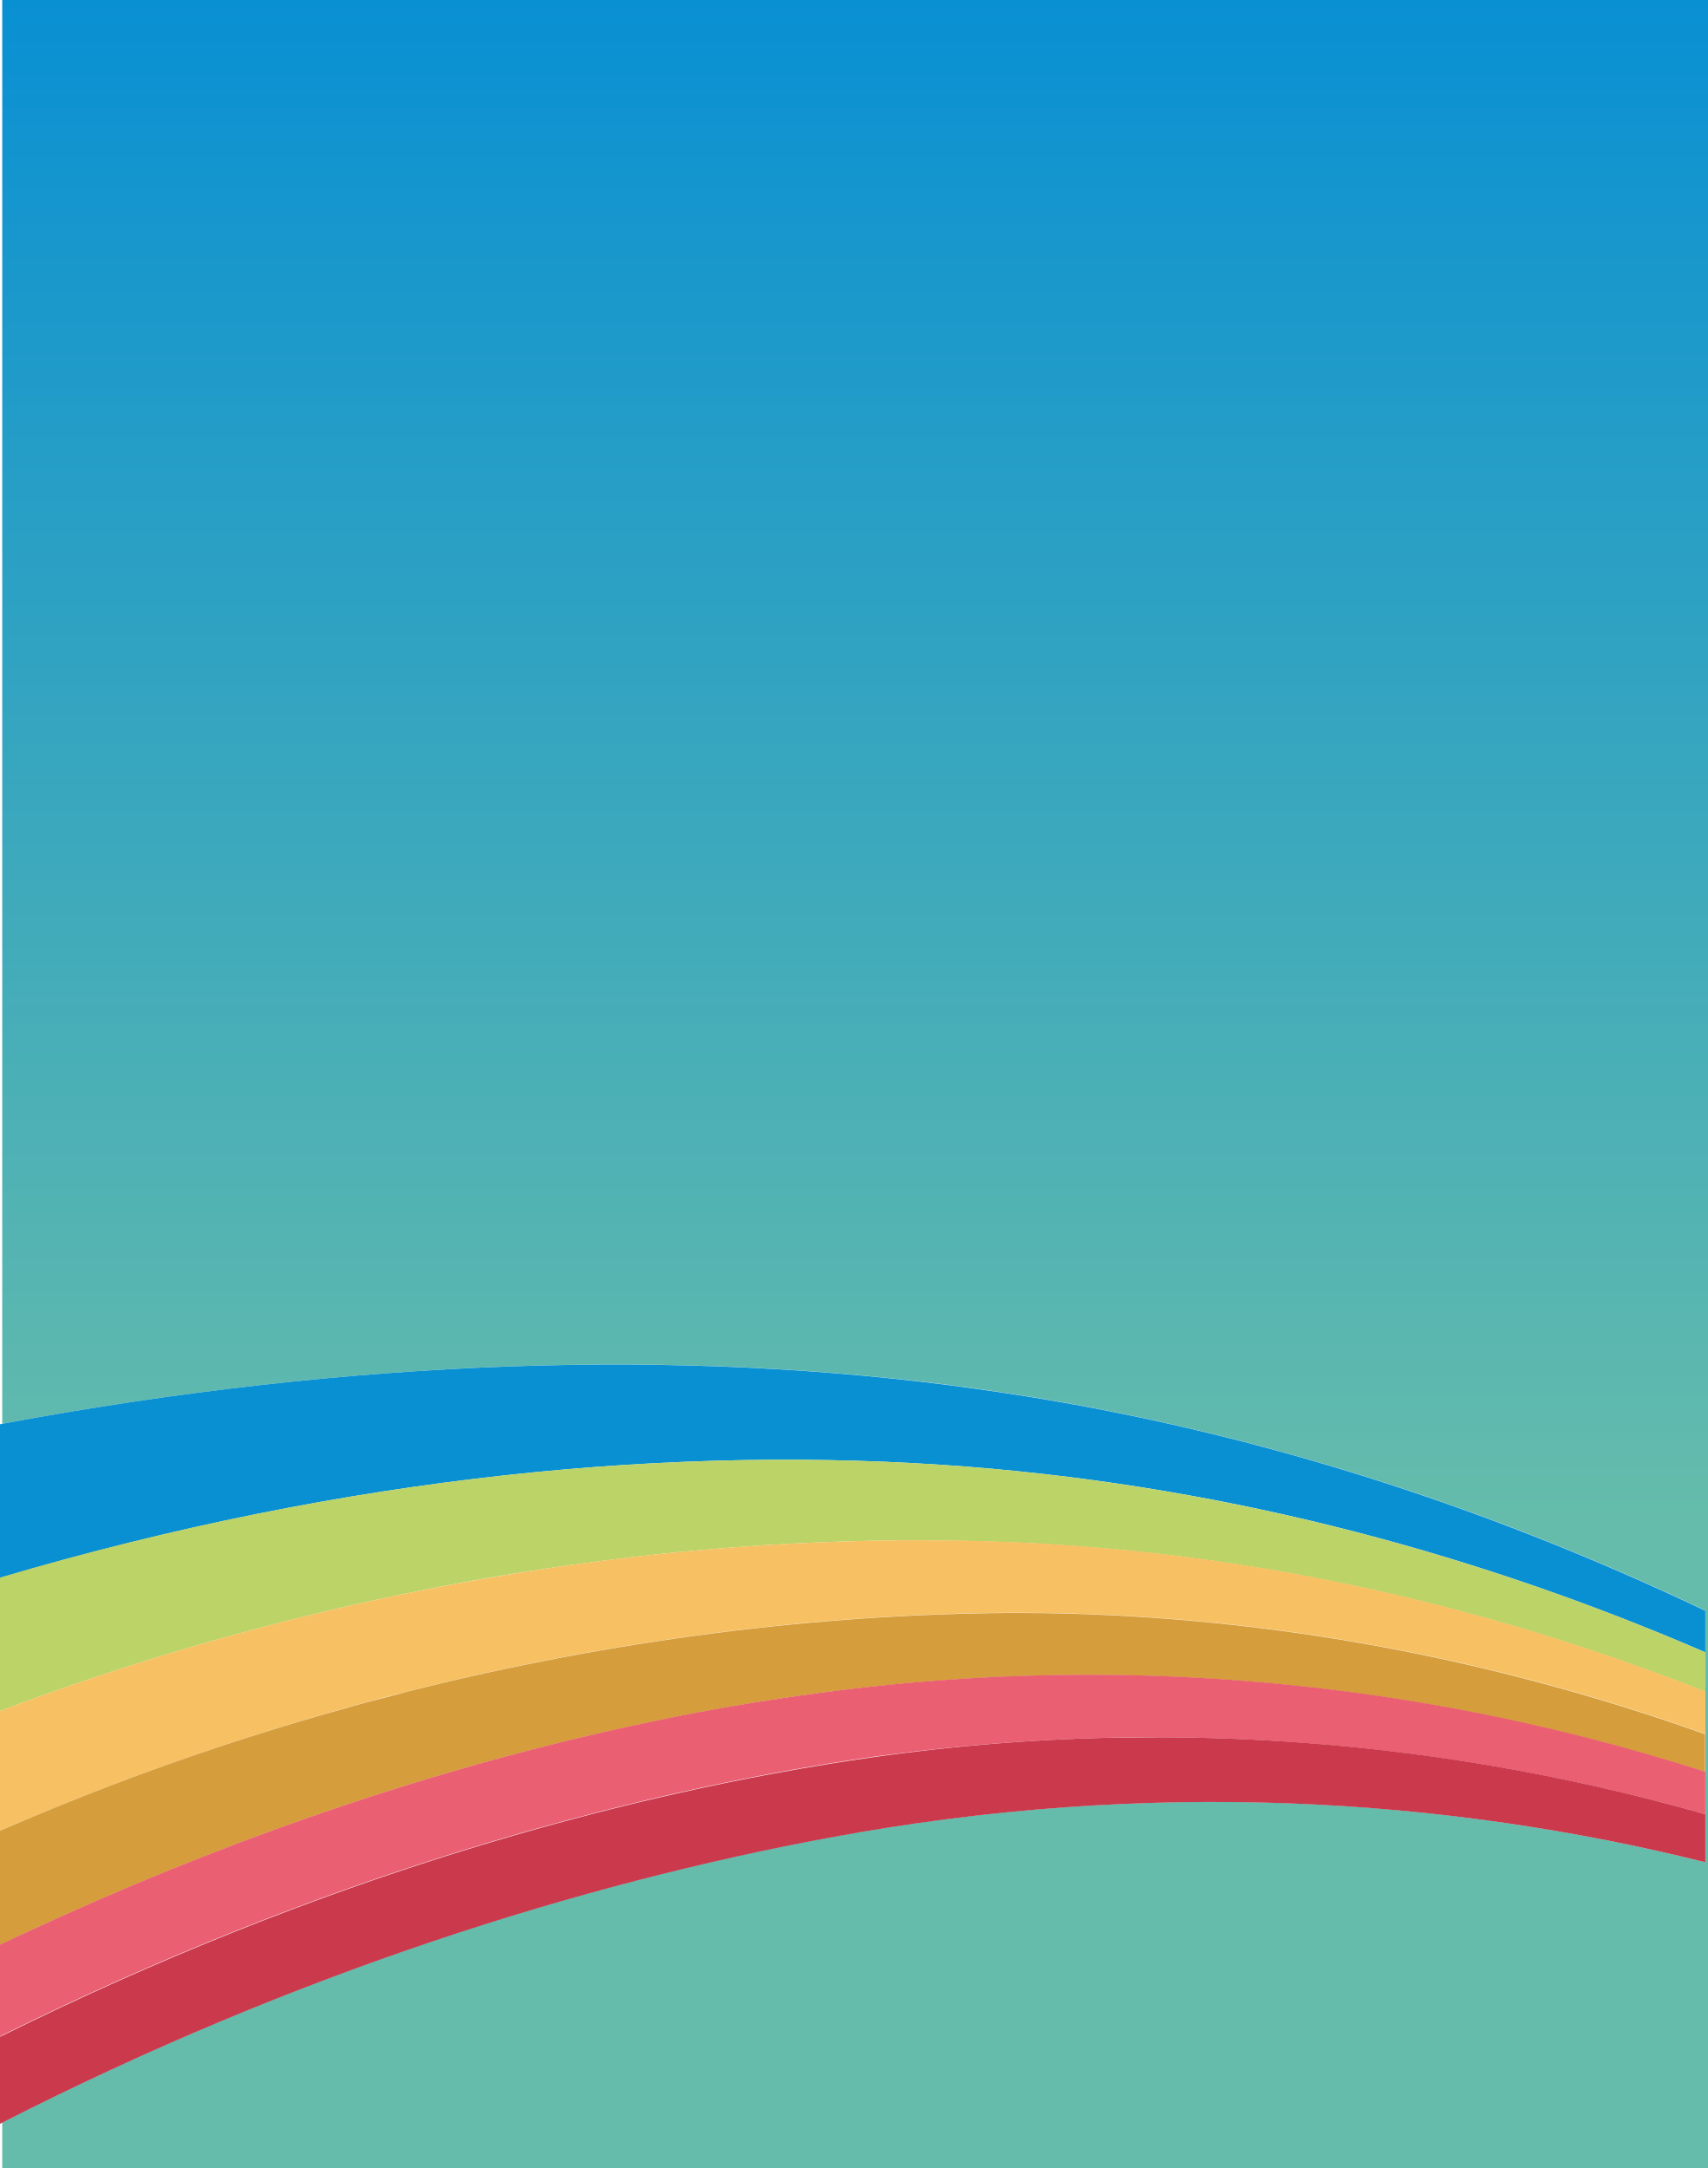
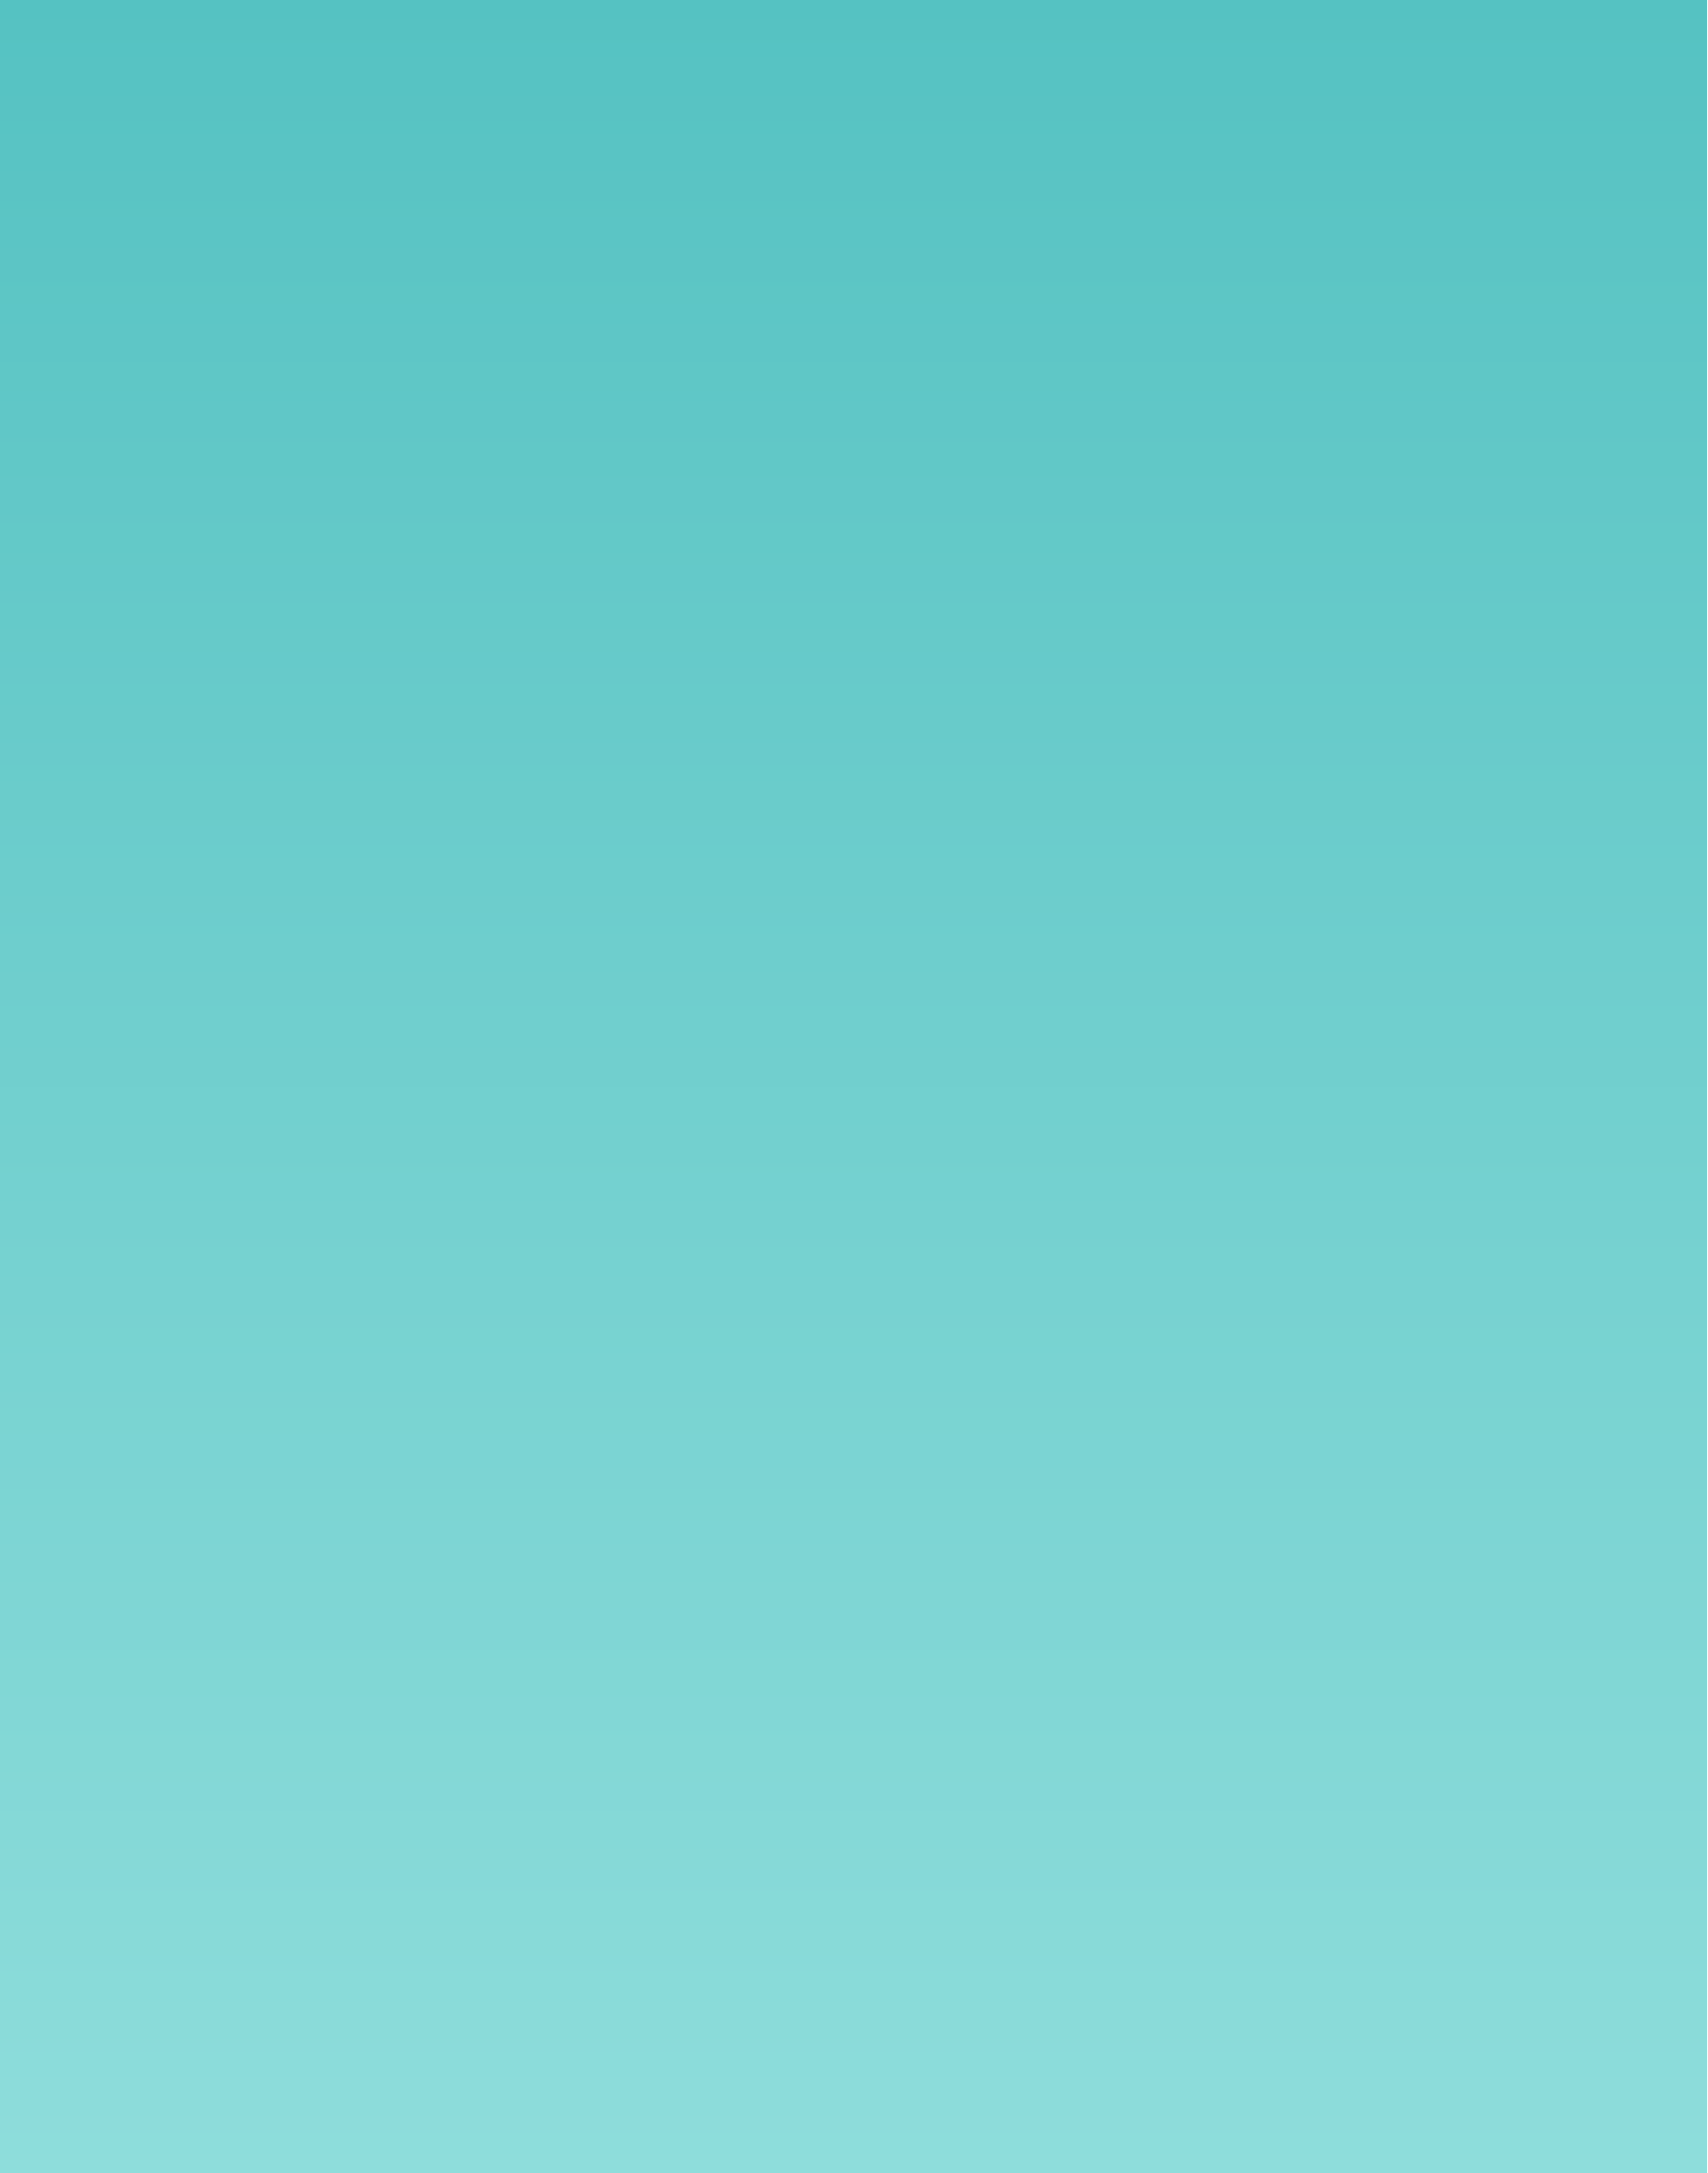
- <svg xmlns="http://www.w3.org/2000/svg" version="1.1" viewBox="0 0 768 975" enable-background="new 0 0 768 975" xml:space="preserve">
-   <style>.s0{stop-color:#0990D3;}.s1{stop-color:#65BCAB;}</style>
-   <g id="Layer_1" />
-   <g id="Layer_2">
-     <linearGradient id="SVGID_1_" gradientUnits="userSpaceOnUse" x1="150.8" y1="0" x2="150.8" y2="975">
-       <stop offset="0" stop-color="#0990D3" />
-       <stop offset="0.7" stop-color="#65BCAB" />
-     </linearGradient>
-     <path fill="url(#SVGID_1_)" d="M271.2 779.1c-76.3 17.5-157.4 44.2-240.8 81.5C113.9 823.3 194.9 796.5 271.2 779.1z" />
-     <linearGradient id="SVGID_2_" gradientUnits="userSpaceOnUse" x1="385" y1="0" x2="385" y2="975">
-       <stop offset="0" stop-color="#0990D3" />
-       <stop offset="0.7" stop-color="#65BCAB" />
-     </linearGradient>
-     <path fill="url(#SVGID_2_)" d="M769 0h-768v640.3c157.1-29.2 305.7-34.3 438.1-15.8 120.5 16.8 230.2 53.2 328 99.8v18.7 17.7c-100.3-39.5-213.2-65.9-335.9-67.9 122.7 2 235.6 28.4 335.9 67.9v19.1 17 19.1 21.6c-116-29-249.5-37.9-393.9-11.2C261.7 846.9 132.9 887.3 1 954.5V975h768V0z" />
-     <linearGradient id="SVGID_3_" gradientUnits="userSpaceOnUse" x1="249.7" y1="0" x2="249.7" y2="975">
-       <stop offset="0" stop-color="#0990D3" />
-       <stop offset="0.7" stop-color="#65BCAB" />
-     </linearGradient>
-     <path fill="url(#SVGID_3_)" d="M498.5 781.5c-34.2 0.8-69.2 3.6-104.7 8.6 -116.7 16.6-252.3 55.8-392.8 125.4v0c140.5-69.6 276.2-108.8 392.9-125.4C429.3 785.1 464.3 782.3 498.5 781.5z" />
-     <linearGradient id="SVGID_4_" gradientUnits="userSpaceOnUse" x1="78.1" y1="0" x2="78.1" y2="975">
-       <stop offset="0" stop-color="#0990D3" />
-       <stop offset="0.7" stop-color="#65BCAB" />
-     </linearGradient>
-     <path fill="url(#SVGID_4_)" d="M1 822.9L1 822.9c52.2-22.6 103.8-40.6 154.3-54.7C104.8 782.3 53.1 800.3 1 822.9z" />
-     <path fill="#0990D3" d="M435.2 659.6c121.5 9.5 232.8 40.7 331.9 83.5v-18.7c-97.9-46.6-207.5-83.1-328-99.8C306.7 606 158 611.1 1 640.3c-0.4 0.1-0.9 0.2-1.3 0.3v69.1C156.2 663.3 305 649.5 435.2 659.6z" />
-     <path fill="#BBD367" d="M168.6 719.6c0.6-0.1 1.2-0.3 1.8-0.4 25.1-5.4 49.8-10 74.2-13.6 4.4-0.7 8.7-1.3 13.1-1.9 8.1-1.1 16.1-2.2 24-3.1 0.5-0.1 0.9-0.1 1.4-0.2 32.3-3.8 63.8-6.1 94.4-7.1 2.3-0.1 4.5-0.1 6.8-0.2 2.5-0.1 5-0.1 7.5-0.2 4.2-0.1 8.4-0.1 12.5-0.2 3.4 0 6.8 0 10.1 0 5.6 0 11.2 0.1 16.8 0.2 122.7 2 235.6 28.4 335.9 67.9v-17.7c-99.1-42.8-210.4-73.9-331.9-83.5 -130.2-10.1-279 3.7-435.6 50v60C56.9 748 113.5 731.6 168.6 719.6z" />
-     <path fill="#F6C063" d="M166.8 765c4.4-1.2 8.7-2.3 13.1-3.4s8.7-2.2 13-3.3c8.7-2.1 17.3-4.1 25.8-6 6.5-1.4 13-2.8 19.5-4.1 16.2-3.3 32.2-6.2 48-8.7 47.4-7.6 93-11.9 136-13.5 7.4-0.3 14.9-0.5 22.2-0.6 4.9-0.1 9.8-0.1 14.7-0.1 7.3 0 14.6 0.1 21.9 0.3 103.9 2.9 200 23.5 286.1 54.2v-19.1c-100.3-39.5-213.2-65.9-335.9-67.9 -5.6-0.1-11.2-0.1-16.8-0.1 -3.4 0-6.7 0-10.1 0 -4.1 0-8.3 0.1-12.5 0.2 -2.5 0-5 0.1-7.5 0.2 -2.3 0.1-4.5 0.1-6.8 0.2 -30.6 1-62.1 3.3-94.4 7.1 -0.5 0.1-0.9 0.1-1.4 0.2 -8 0.9-16 2-24 3.1 -4.3 0.6-8.7 1.2-13.1 1.9 -24.4 3.7-49.1 8.2-74.2 13.6 -0.6 0.1-1.2 0.3-1.8 0.4C113.5 731.6 56.9 748-0.4 769.6v53.9c0.4-0.2 0.9-0.4 1.3-0.6 52.2-22.6 103.8-40.6 154.3-54.7C159.1 767.1 162.9 766 166.8 765z" />
-     <path fill="#D69D3C" d="M17.2 866.6c4.4-2 8.8-4 13.2-6 83.4-37.3 164.5-64.1 240.8-81.5 7.9-1.8 15.7-3.5 23.5-5.1 11.9-2.5 23.6-4.7 35.2-6.7 27.1-4.7 53.5-8.1 79-10.4 17.7-1.6 35.3-2.7 52.6-3.2 12.4-0.4 24.7-0.5 36.9-0.4 12.2 0.1 24.3 0.5 36.2 1.1 83.4 4.2 161.5 19.9 232.4 42.5v-17c-86.2-30.7-182.2-51.3-286.1-54.2 -7.2-0.2-14.5-0.3-21.9-0.3 -4.9 0-9.8 0-14.7 0.1 -7.4 0.1-14.8 0.3-22.2 0.6 -43 1.6-88.6 5.9-136 13.5 -15.8 2.5-31.8 5.4-48 8.7 -6.5 1.3-13 2.7-19.5 4.1 -8.6 1.9-17.2 3.9-25.8 6 -4.3 1.1-8.7 2.1-13 3.3s-8.7 2.3-13.1 3.4c-3.8 1-7.7 2.1-11.5 3.2C104.8 782.3 53.1 800.3 1 822.9c-0.4 0.2-0.9 0.4-1.3 0.6v51.3C5.5 872 11.4 869.3 17.2 866.6z" />
-     <path fill="#EA5F72" d="M498.5 781.5c7.9-0.2 15.8-0.3 23.6-0.2 87.8 0.3 170.5 13.5 245 34.6v-19.1c-70.9-22.7-149-38.3-232.4-42.5 -12-0.6-24-1-36.2-1.1 -12.2-0.1-24.5 0-36.9 0.4 -17.3 0.5-34.9 1.6-52.6 3.2 -25.5 2.3-51.9 5.8-79 10.4 -11.6 2-23.4 4.2-35.2 6.7 -7.8 1.6-15.6 3.3-23.5 5.1 -76.3 17.5-157.4 44.2-240.8 81.5 -4.4 2-8.8 4-13.2 6 -5.9 2.7-11.7 5.4-17.6 8.2v41.3c0.4-0.2 0.9-0.4 1.3-0.7 140.5-69.6 276.2-108.8 392.9-125.4C429.3 785.1 464.3 782.3 498.5 781.5z" />
-     <path fill="#CB394D" d="M767.1 837.5v-21.6c-74.6-21.2-157.2-34.4-245-34.6 -7.8 0-15.7 0.1-23.6 0.2 -34.2 0.8-69.2 3.6-104.7 8.6C277.1 806.7 141.5 845.9 1 915.5c-0.4 0.2-0.9 0.4-1.3 0.7v39.1c0.4-0.2 0.9-0.5 1.3-0.7 131.9-67.2 260.8-107.6 372.3-128.2C517.6 799.6 651.2 808.6 767.1 837.5z" />
-   </g>
+ <svg xmlns="http://www.w3.org/2000/svg" version="1.1" id="Layer_1" viewBox="212.671 0 1558.908 1984.25" enable-background="new 212.671 0 1558.908 1984.25" xml:space="preserve">
+   <g id="Layer_1_1_">
+ </g>
+   <linearGradient id="SVGID_1_" gradientUnits="userSpaceOnUse" x1="992.125" y1="1984.25" x2="992.125" y2="4.882812e-04">
+     <stop offset="0" style="stop-color:#8EDDDB" />
+     <stop offset="1" style="stop-color:#55C2C2" />
+   </linearGradient>
+   <rect x="212.671" fill="url(#SVGID_1_)" width="1558.908" height="1984.25" />
</svg>
